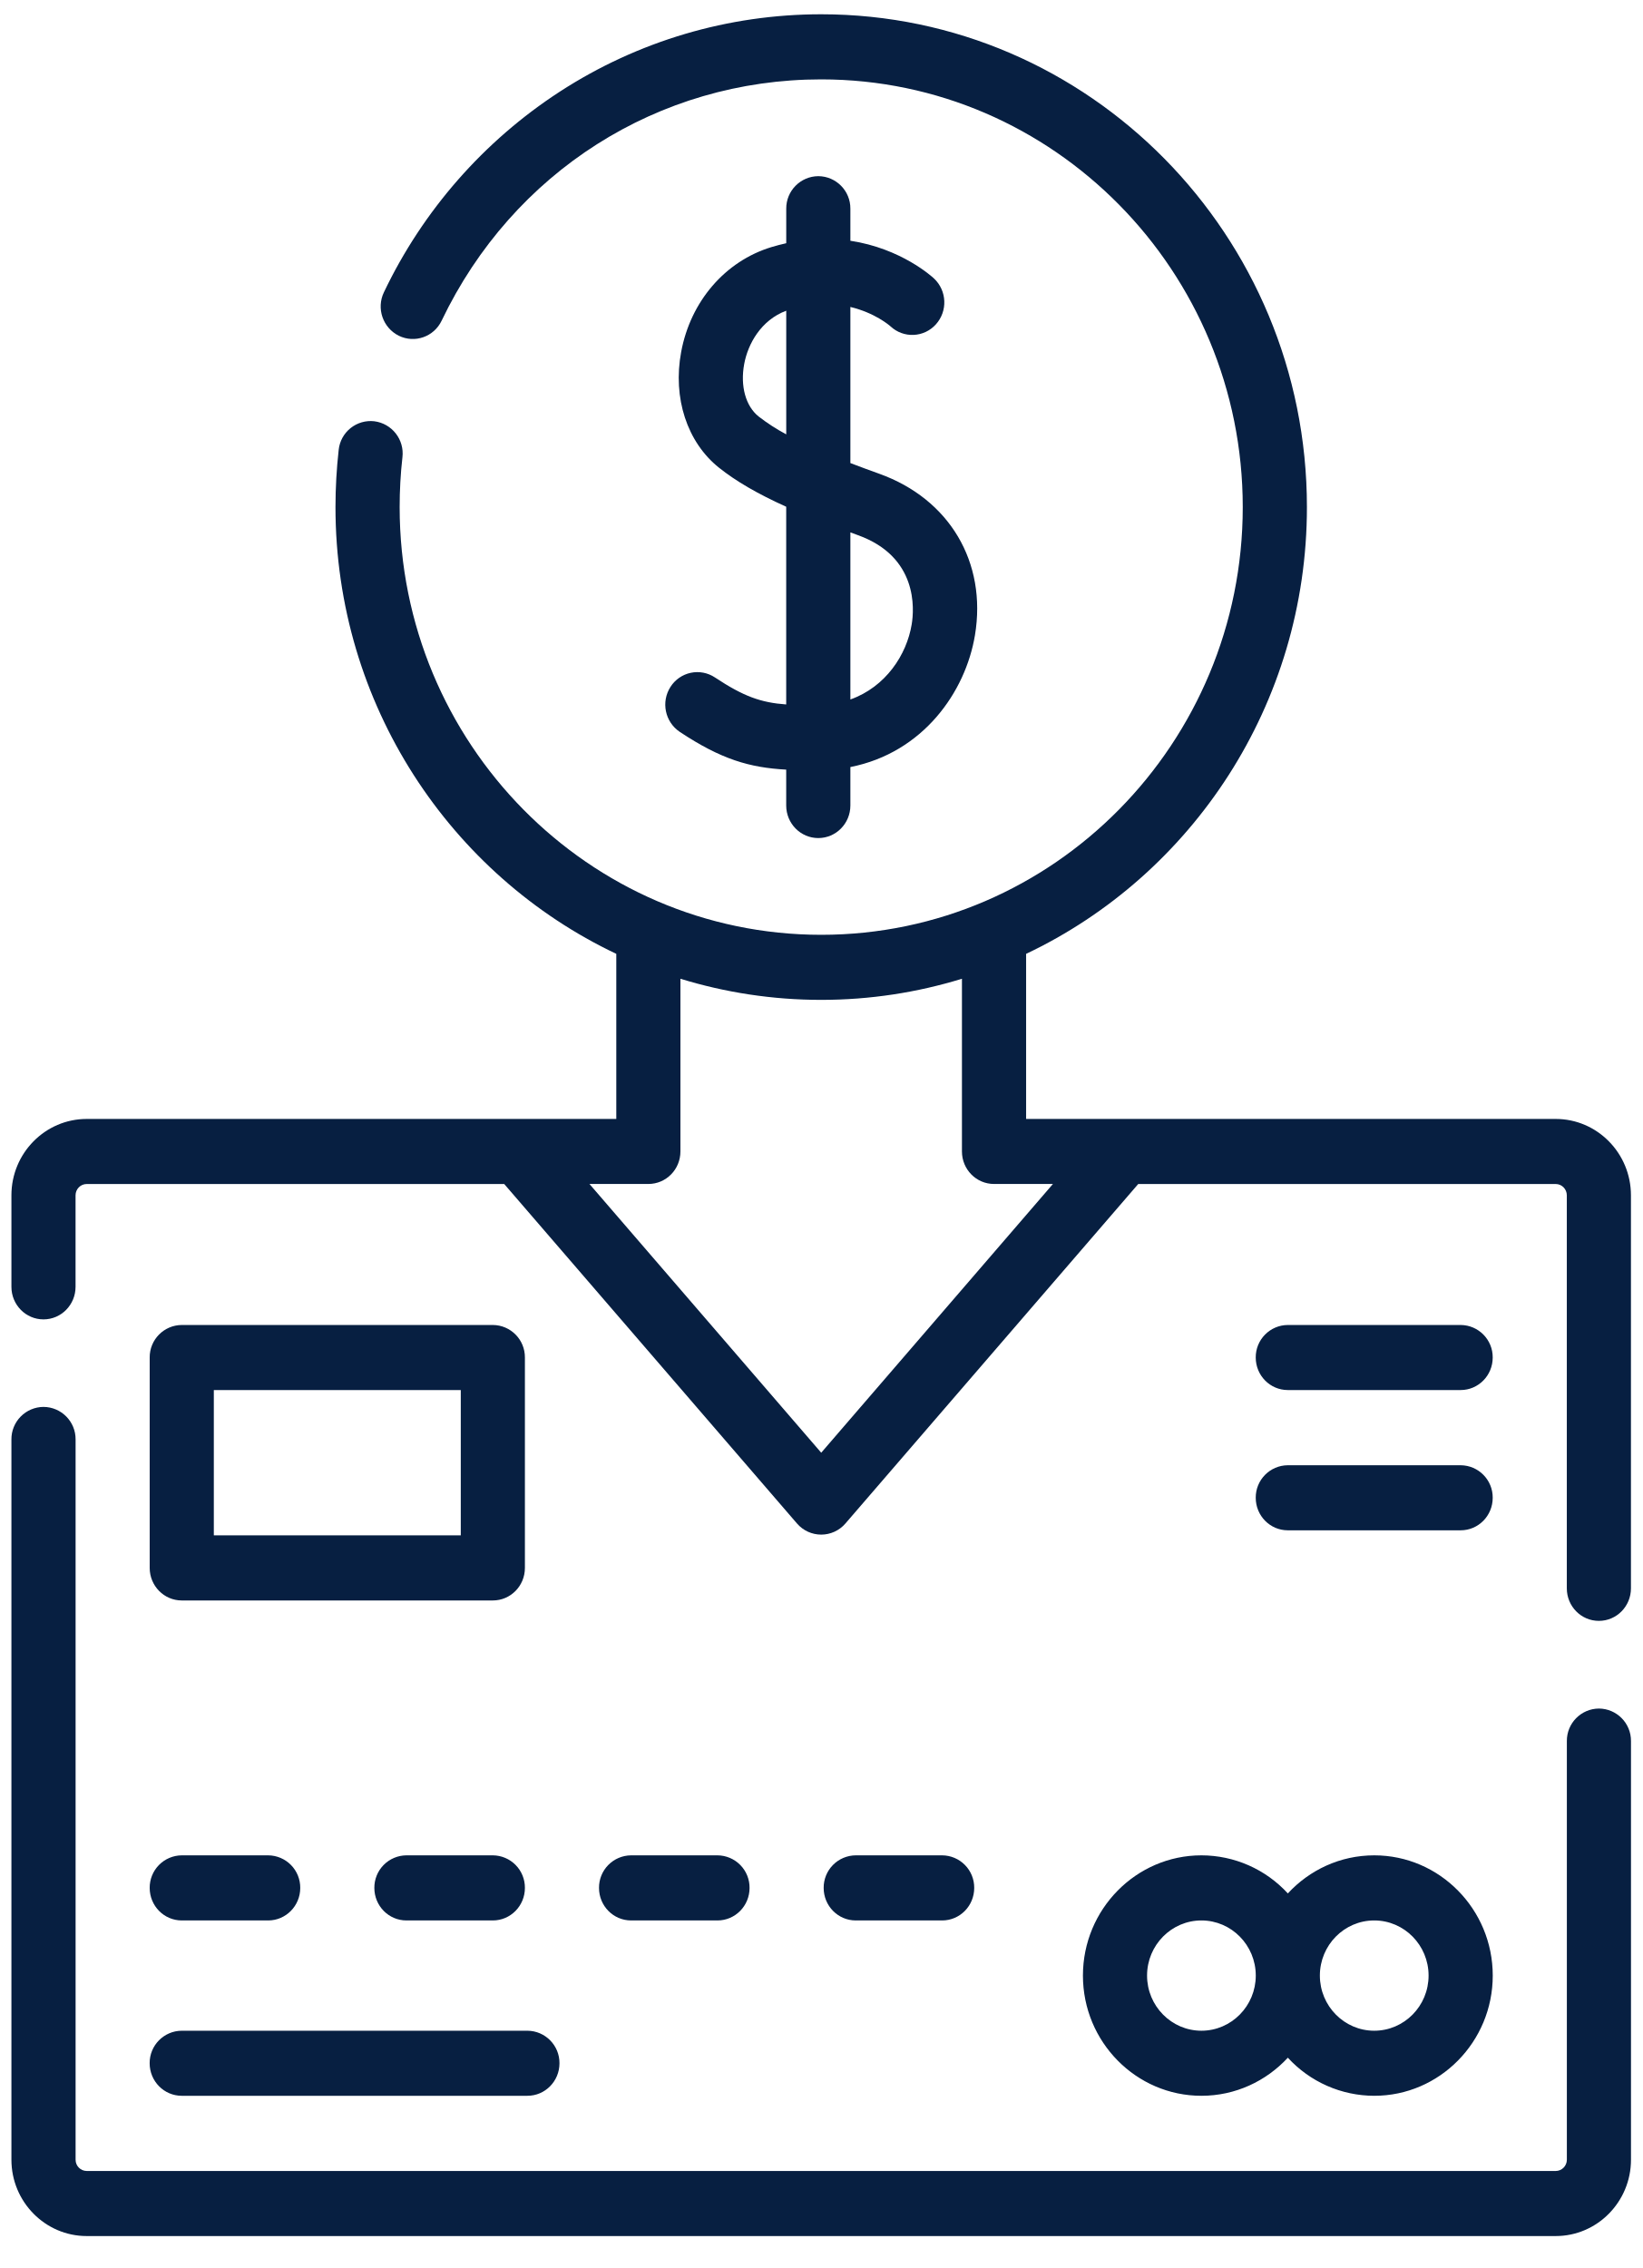
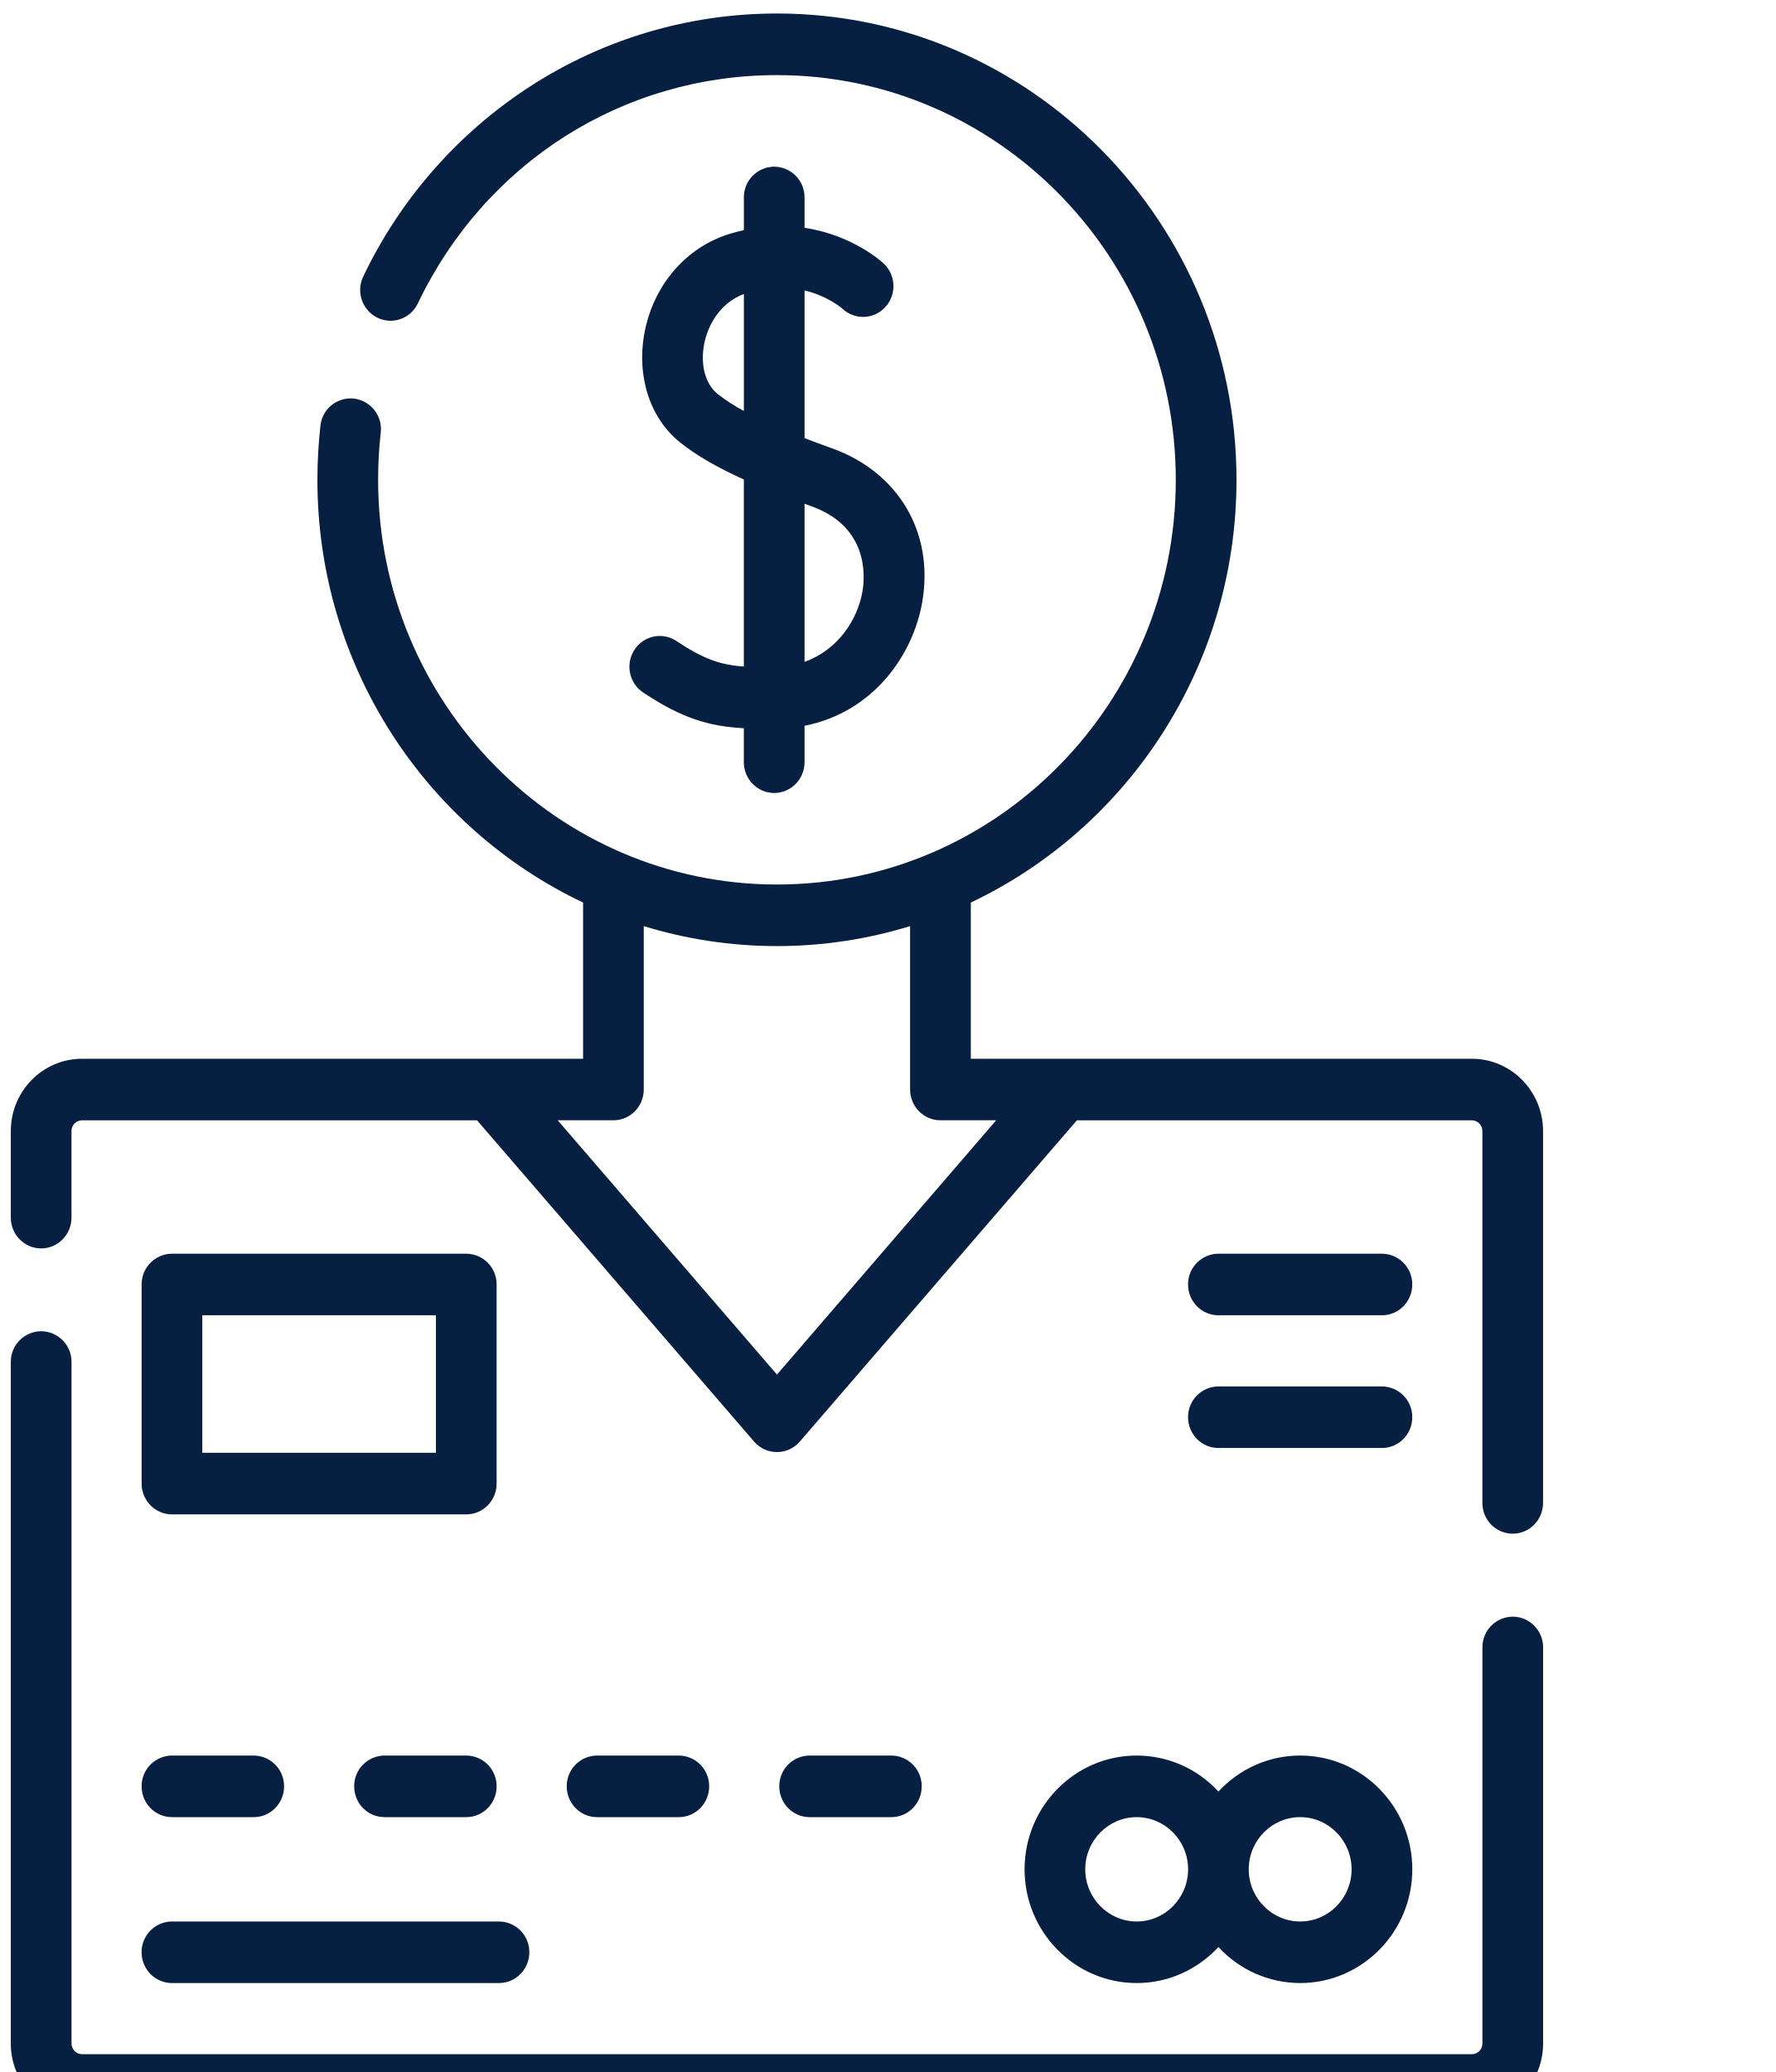
- <svg xmlns="http://www.w3.org/2000/svg" width="42" height="58" fill="none">
+ <svg xmlns="http://www.w3.org/2000/svg" width="48" height="56" fill="none">
  <path d="M13.423 34.716a.826.826 0 0 0-.82-.832H4.648a.826.826 0 0 0-.82.832v5.38c0 .46.367.833.82.833h7.955c.453 0 .82-.372.82-.832v-5.38Zm-1.64 4.548H5.468v-3.716h6.315v3.716ZM32.933 39.135h4.419c.453 0 .82-.372.82-.832a.826.826 0 0 0-.82-.832h-4.42a.826.826 0 0 0-.82.832c0 .46.367.832.82.832ZM32.933 35.548h4.419c.453 0 .82-.372.82-.832a.826.826 0 0 0-.82-.832h-4.42a.826.826 0 0 0-.82.832c0 .46.367.832.82.832Z" fill="#071F41" />
  <path d="M40.888 43.693a.826.826 0 0 0-.82.832v10.706c0 .159-.128.288-.285.288H2.217a.287.287 0 0 1-.284-.288V36.81a.826.826 0 0 0-.82-.831.826.826 0 0 0-.821.832V55.23c0 1.077.864 1.953 1.925 1.953h37.566c1.061 0 1.925-.876 1.925-1.953V44.525a.826.826 0 0 0-.82-.832ZM39.783 28.615H26.24v-4.222c4.238-2.009 7.181-6.374 7.181-11.425C33.421 6.018 27.85.365 21 .365c-2.377 0-4.688.684-6.682 1.977a12.576 12.576 0 0 0-4.5 5.131.838.838 0 0 0 .38 1.113c.408.2.899.028 1.096-.386 1.82-3.806 5.54-6.17 9.706-6.17 5.945 0 10.78 4.907 10.78 10.938C31.78 19 26.946 23.906 21 23.906c-5.945 0-10.78-4.906-10.78-10.938 0-.425.023-.853.071-1.273a.83.83 0 0 0-.72-.922.822.822 0 0 0-.91.73c-.054.484-.082.976-.082 1.465 0 5.05 2.943 9.416 7.181 11.425v4.222H2.217c-1.061 0-1.925.876-1.925 1.953v2.34c0 .46.367.833.82.833.453 0 .82-.373.82-.833v-2.34c0-.159.128-.289.285-.289h10.677l7.489 8.684a.816.816 0 0 0 1.234 0l7.49-8.684h10.676c.157 0 .284.13.284.29v10.05c0 .46.367.832.82.832.454 0 .82-.373.82-.832v-10.05c0-1.078-.863-1.954-1.924-1.954ZM21 37.15l-5.926-6.872h1.506c.454 0 .82-.372.82-.832V25.03c1.14.35 2.349.54 3.6.54s2.46-.19 3.599-.54v4.416c0 .46.367.832.82.832h1.507L21 37.151Z" fill="#071F41" />
  <path d="M4.648 49.112h2.21c.453 0 .82-.373.82-.832a.826.826 0 0 0-.82-.833h-2.21a.826.826 0 0 0-.82.833c0 .46.367.832.82.832ZM12.603 47.447h-2.21a.826.826 0 0 0-.82.833c0 .46.367.832.82.832h2.21c.453 0 .82-.373.82-.832a.826.826 0 0 0-.82-.833ZM18.348 49.112c.453 0 .82-.373.82-.832a.826.826 0 0 0-.82-.833h-2.21a.826.826 0 0 0-.82.833c0 .46.367.832.82.832h2.21ZM24.093 49.112c.454 0 .82-.373.82-.832a.826.826 0 0 0-.82-.833h-2.21a.826.826 0 0 0-.82.833c0 .46.368.832.82.832h2.21ZM4.648 53.596h8.839c.453 0 .82-.372.82-.832a.826.826 0 0 0-.82-.832h-8.84a.826.826 0 0 0-.82.832c0 .46.368.832.82.832ZM27.693 50.522c0 1.695 1.36 3.074 3.03 3.074.87 0 1.656-.375 2.21-.974a3.001 3.001 0 0 0 2.21.974c1.67 0 3.03-1.38 3.03-3.074 0-1.696-1.36-3.075-3.03-3.075-.872 0-1.657.375-2.21.974a3.002 3.002 0 0 0-2.21-.974c-1.67 0-3.03 1.38-3.03 3.075Zm7.45-1.41c.765 0 1.389.632 1.389 1.41 0 .777-.623 1.41-1.39 1.41-.766 0-1.39-.633-1.39-1.41 0-.778.624-1.41 1.39-1.41Zm-3.03 1.41c0 .777-.624 1.41-1.39 1.41-.766 0-1.39-.633-1.39-1.41 0-.778.624-1.41 1.39-1.41.766 0 1.39.632 1.39 1.41ZM18.282 17.324a.813.813 0 0 0-1.135.24.84.84 0 0 0 .237 1.153c1.061.704 1.785.913 2.721.965v.917c0 .46.368.833.82.833.454 0 .821-.373.821-.833v-.983c1.86-.367 2.946-1.921 3.186-3.373.309-1.863-.652-3.484-2.448-4.128-.243-.087-.49-.178-.738-.273V7.85c.626.15.999.47 1.031.5a.812.812 0 0 0 1.154-.053.84.84 0 0 0-.047-1.176c-.047-.044-.84-.769-2.138-.964v-.82a.826.826 0 0 0-.82-.832.826.826 0 0 0-.82.832v.883c-.125.028-.252.06-.382.1-1.182.361-2.066 1.388-2.305 2.68-.22 1.177.152 2.312.969 2.962.434.345.976.662 1.717.997v5.056c-.646-.047-1.09-.205-1.823-.691Zm1.119-6.672c-.333-.265-.475-.78-.37-1.344.094-.508.426-1.12 1.075-1.362v3.162a4.997 4.997 0 0 1-.705-.456Zm2.536 3.033c1.537.551 1.443 1.886 1.377 2.283-.128.775-.662 1.597-1.568 1.92v-4.273l.191.07Z" fill="#071F41" />
</svg>
